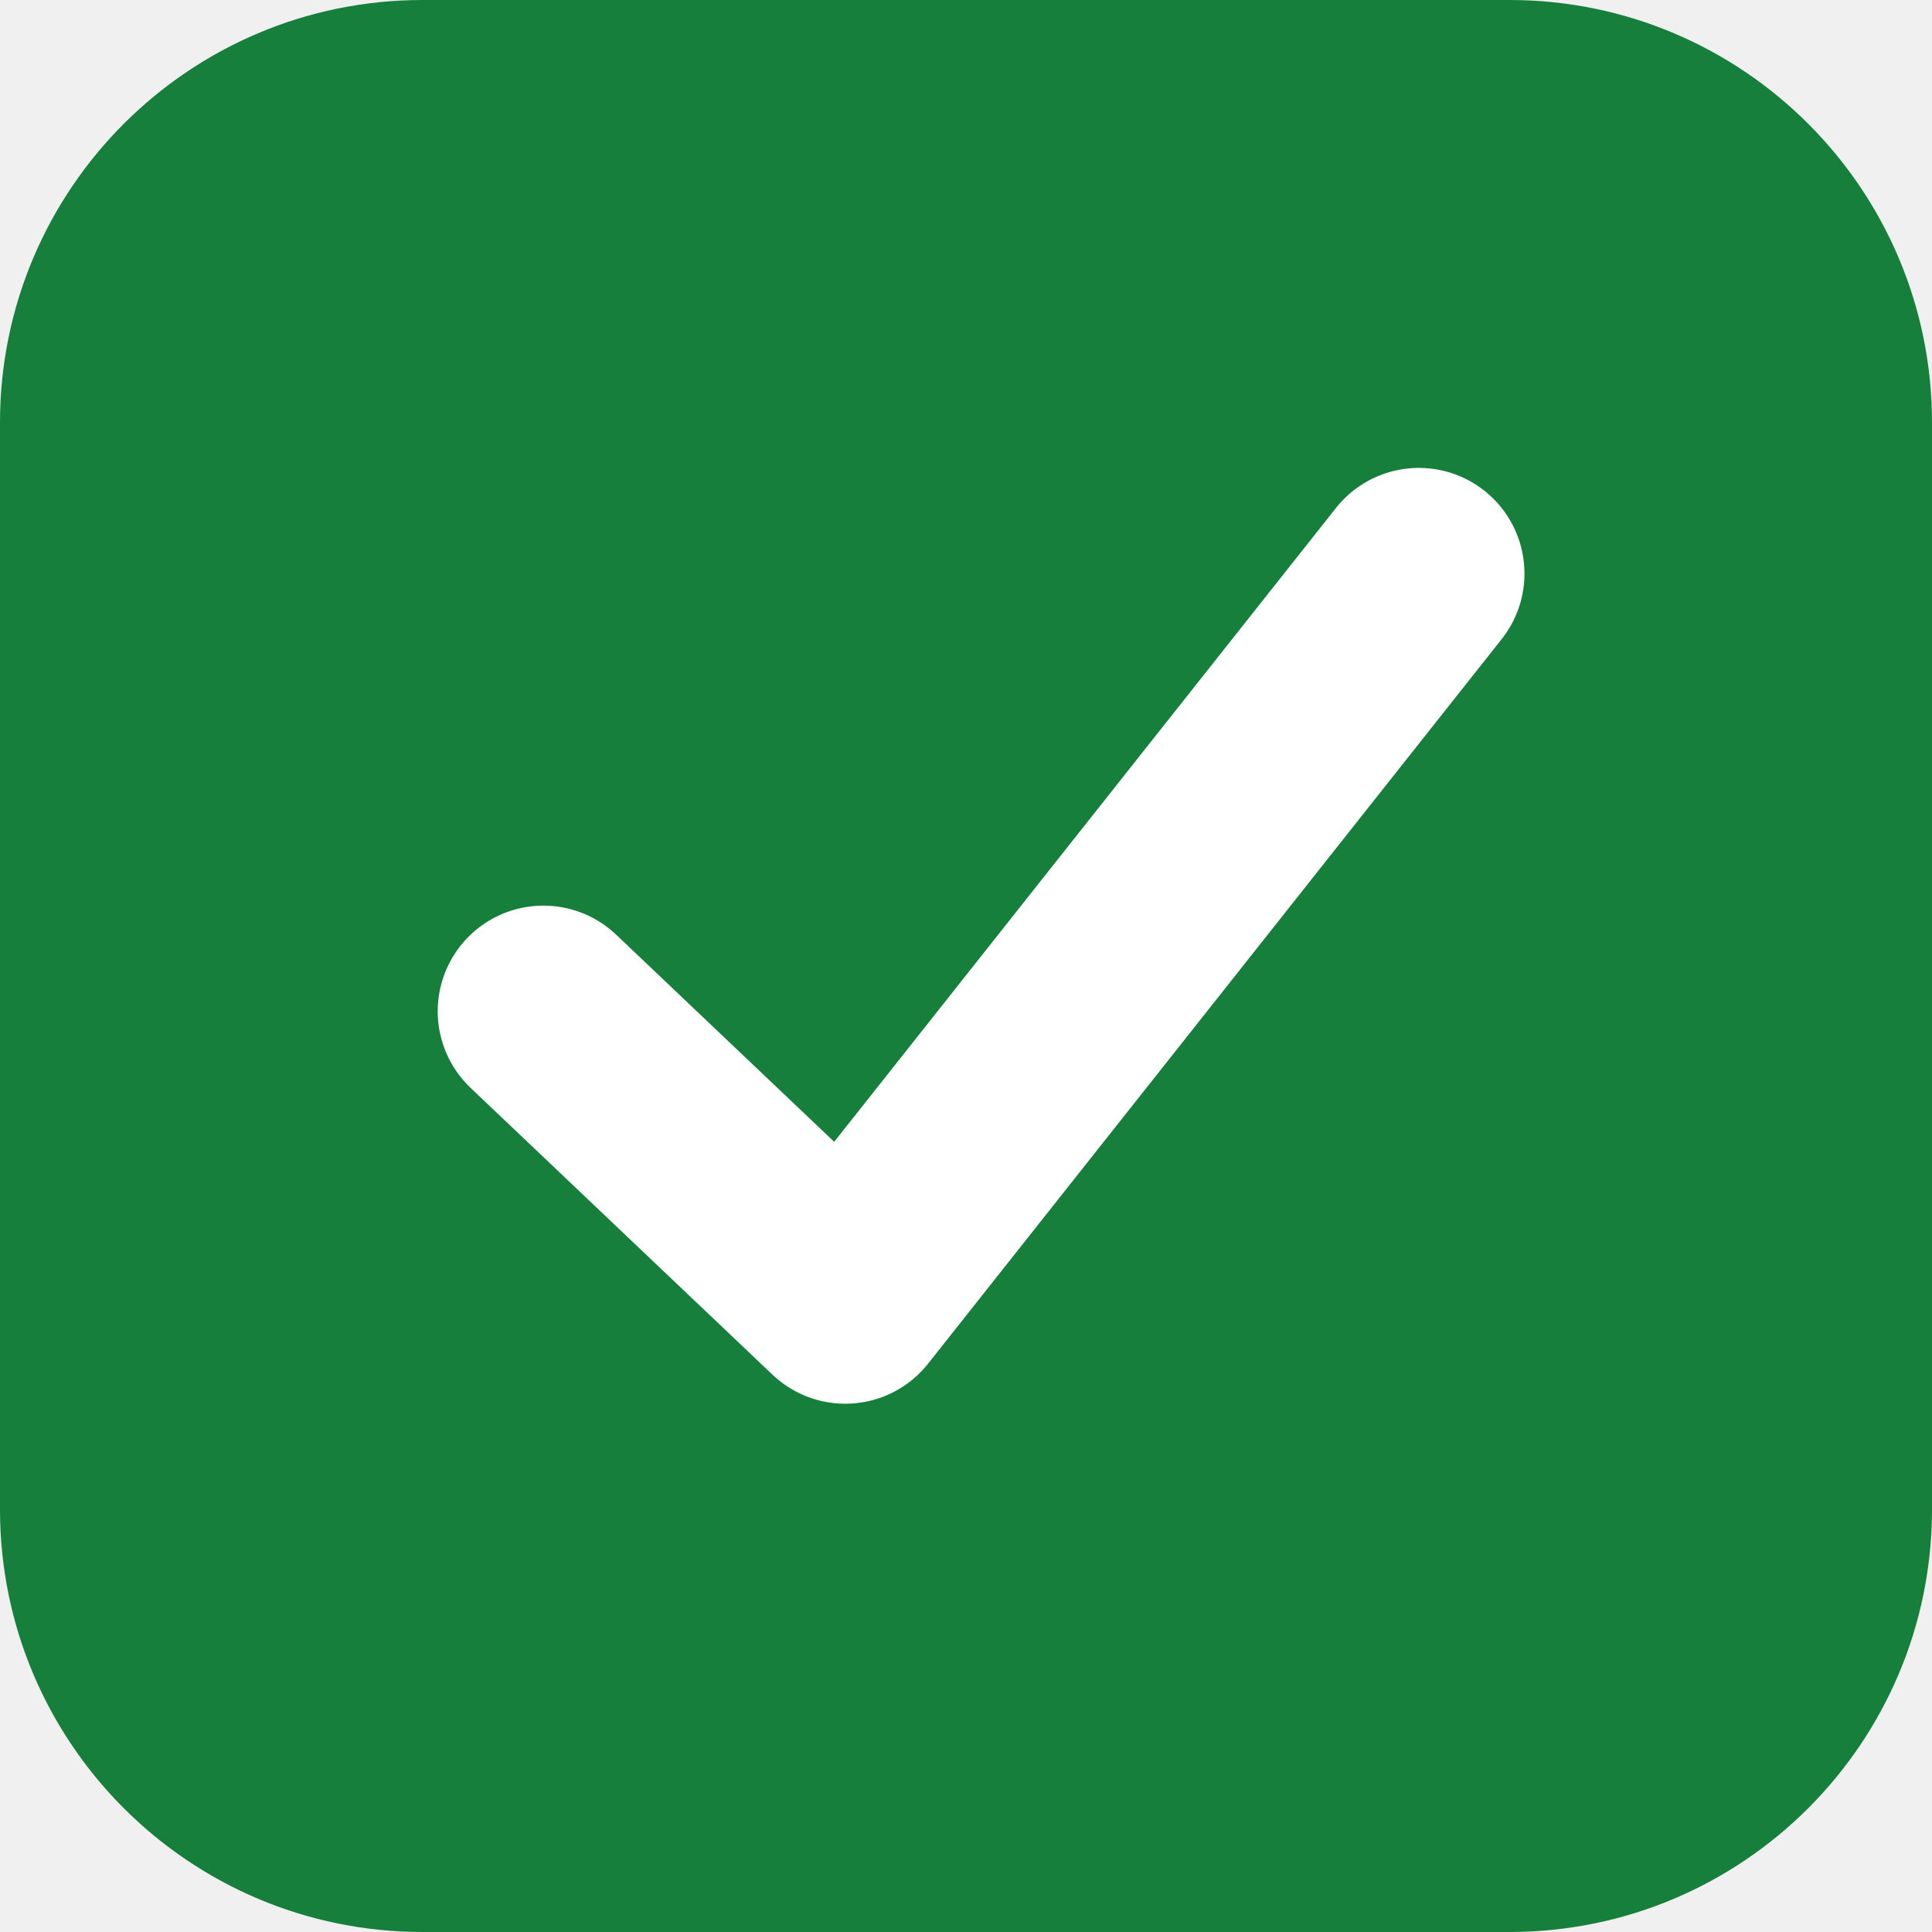
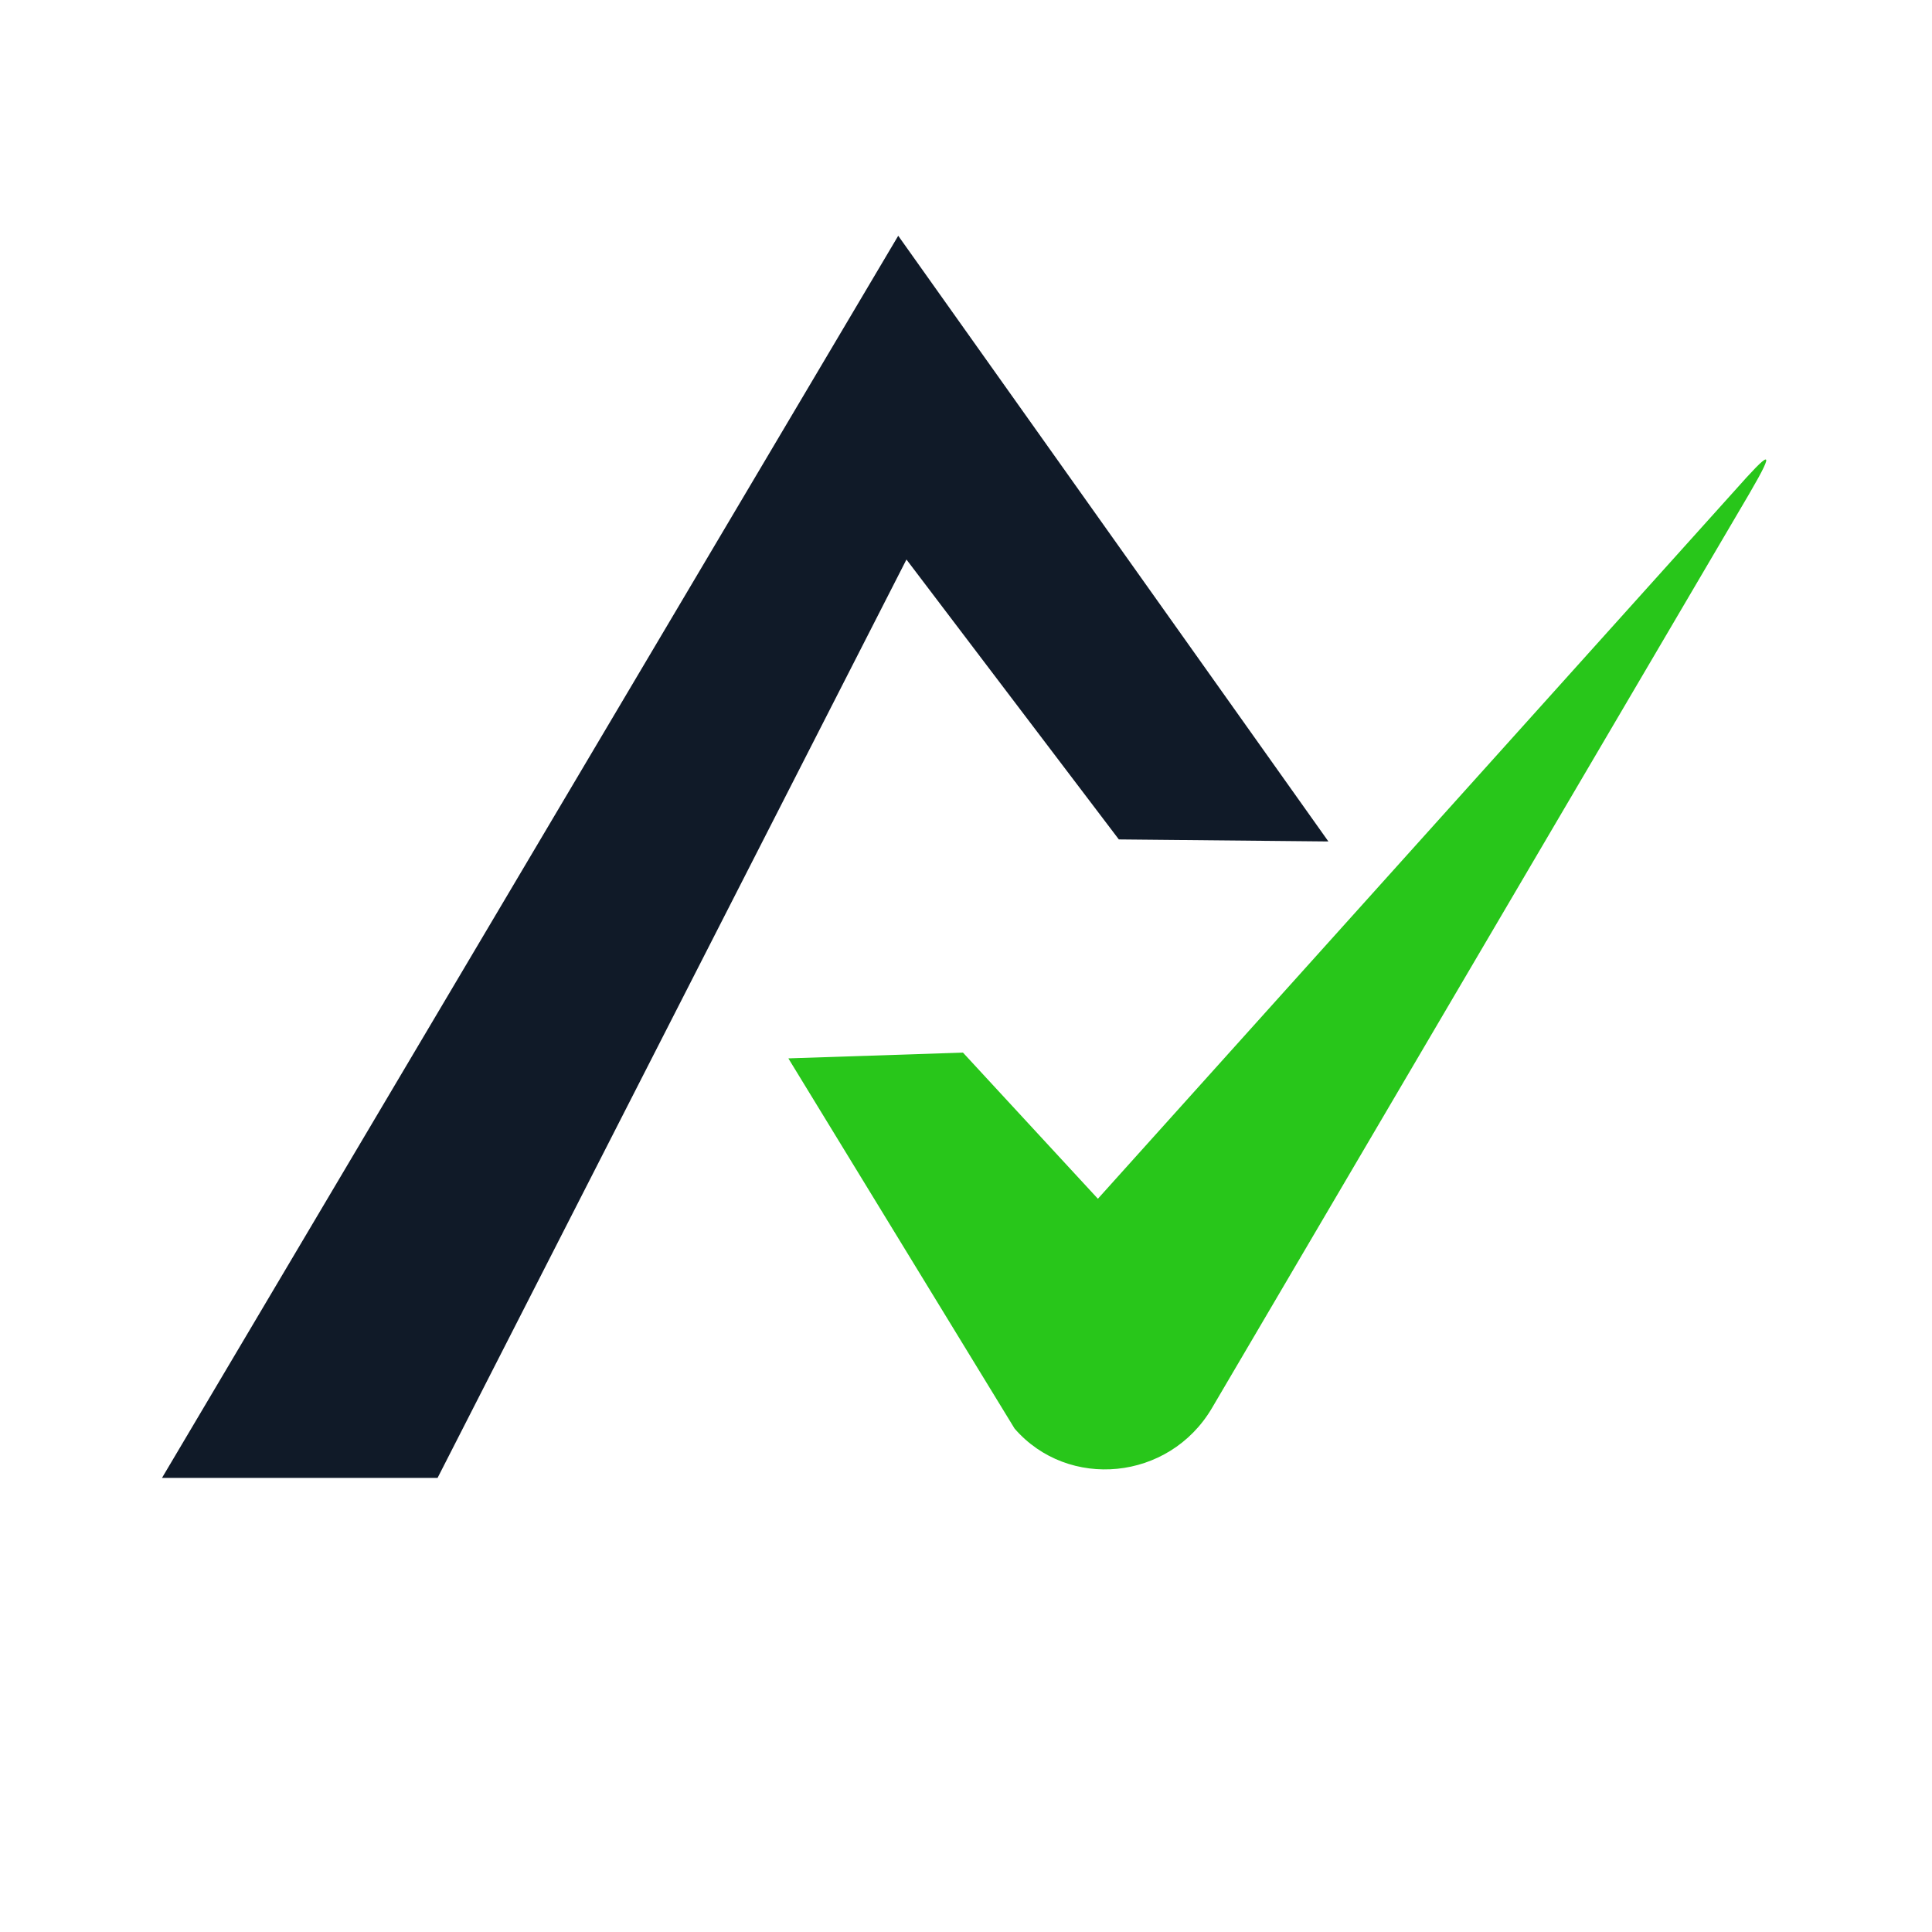
- <svg xmlns="http://www.w3.org/2000/svg" viewBox="0 0 64 64" role="img" aria-label="Agent Tick">
-   <rect width="64" height="64" rx="14" fill="#157f3b" />
-   <path d="M18 33.5 28 43l19-24" fill="none" stroke="#fff" stroke-width="7" stroke-linecap="round" stroke-linejoin="round" />
+ <svg xmlns="http://www.w3.org/2000/svg" viewBox="0 0 1024 1024" role="img" aria-labelledby="title desc">
+   <rect width="1024" height="1024" fill="#ffffff" />
+   <g id="logo" transform="translate(-82 -32) scale(2.18)">
+     <path id="letter-a" fill="#101a28" d="m 77,374 h 67 l 114,-223.286 51.636,68.052 50.948,0.494 L 256,72 Z" />
+     <path id="check" fill="#28c61a" d="m 466.879,126.395 c -0.657,0.019 -3.326,2.861 -7.451,7.502 L 304.545,306.13 271.741,270.598 229.286,272 l 55,90 c 13,15 37.567,12.753 48,-5 L 462.948,134.662 c 3.391,-5.812 4.549,-8.285 3.932,-8.268 z" />
+   </g>
</svg>
